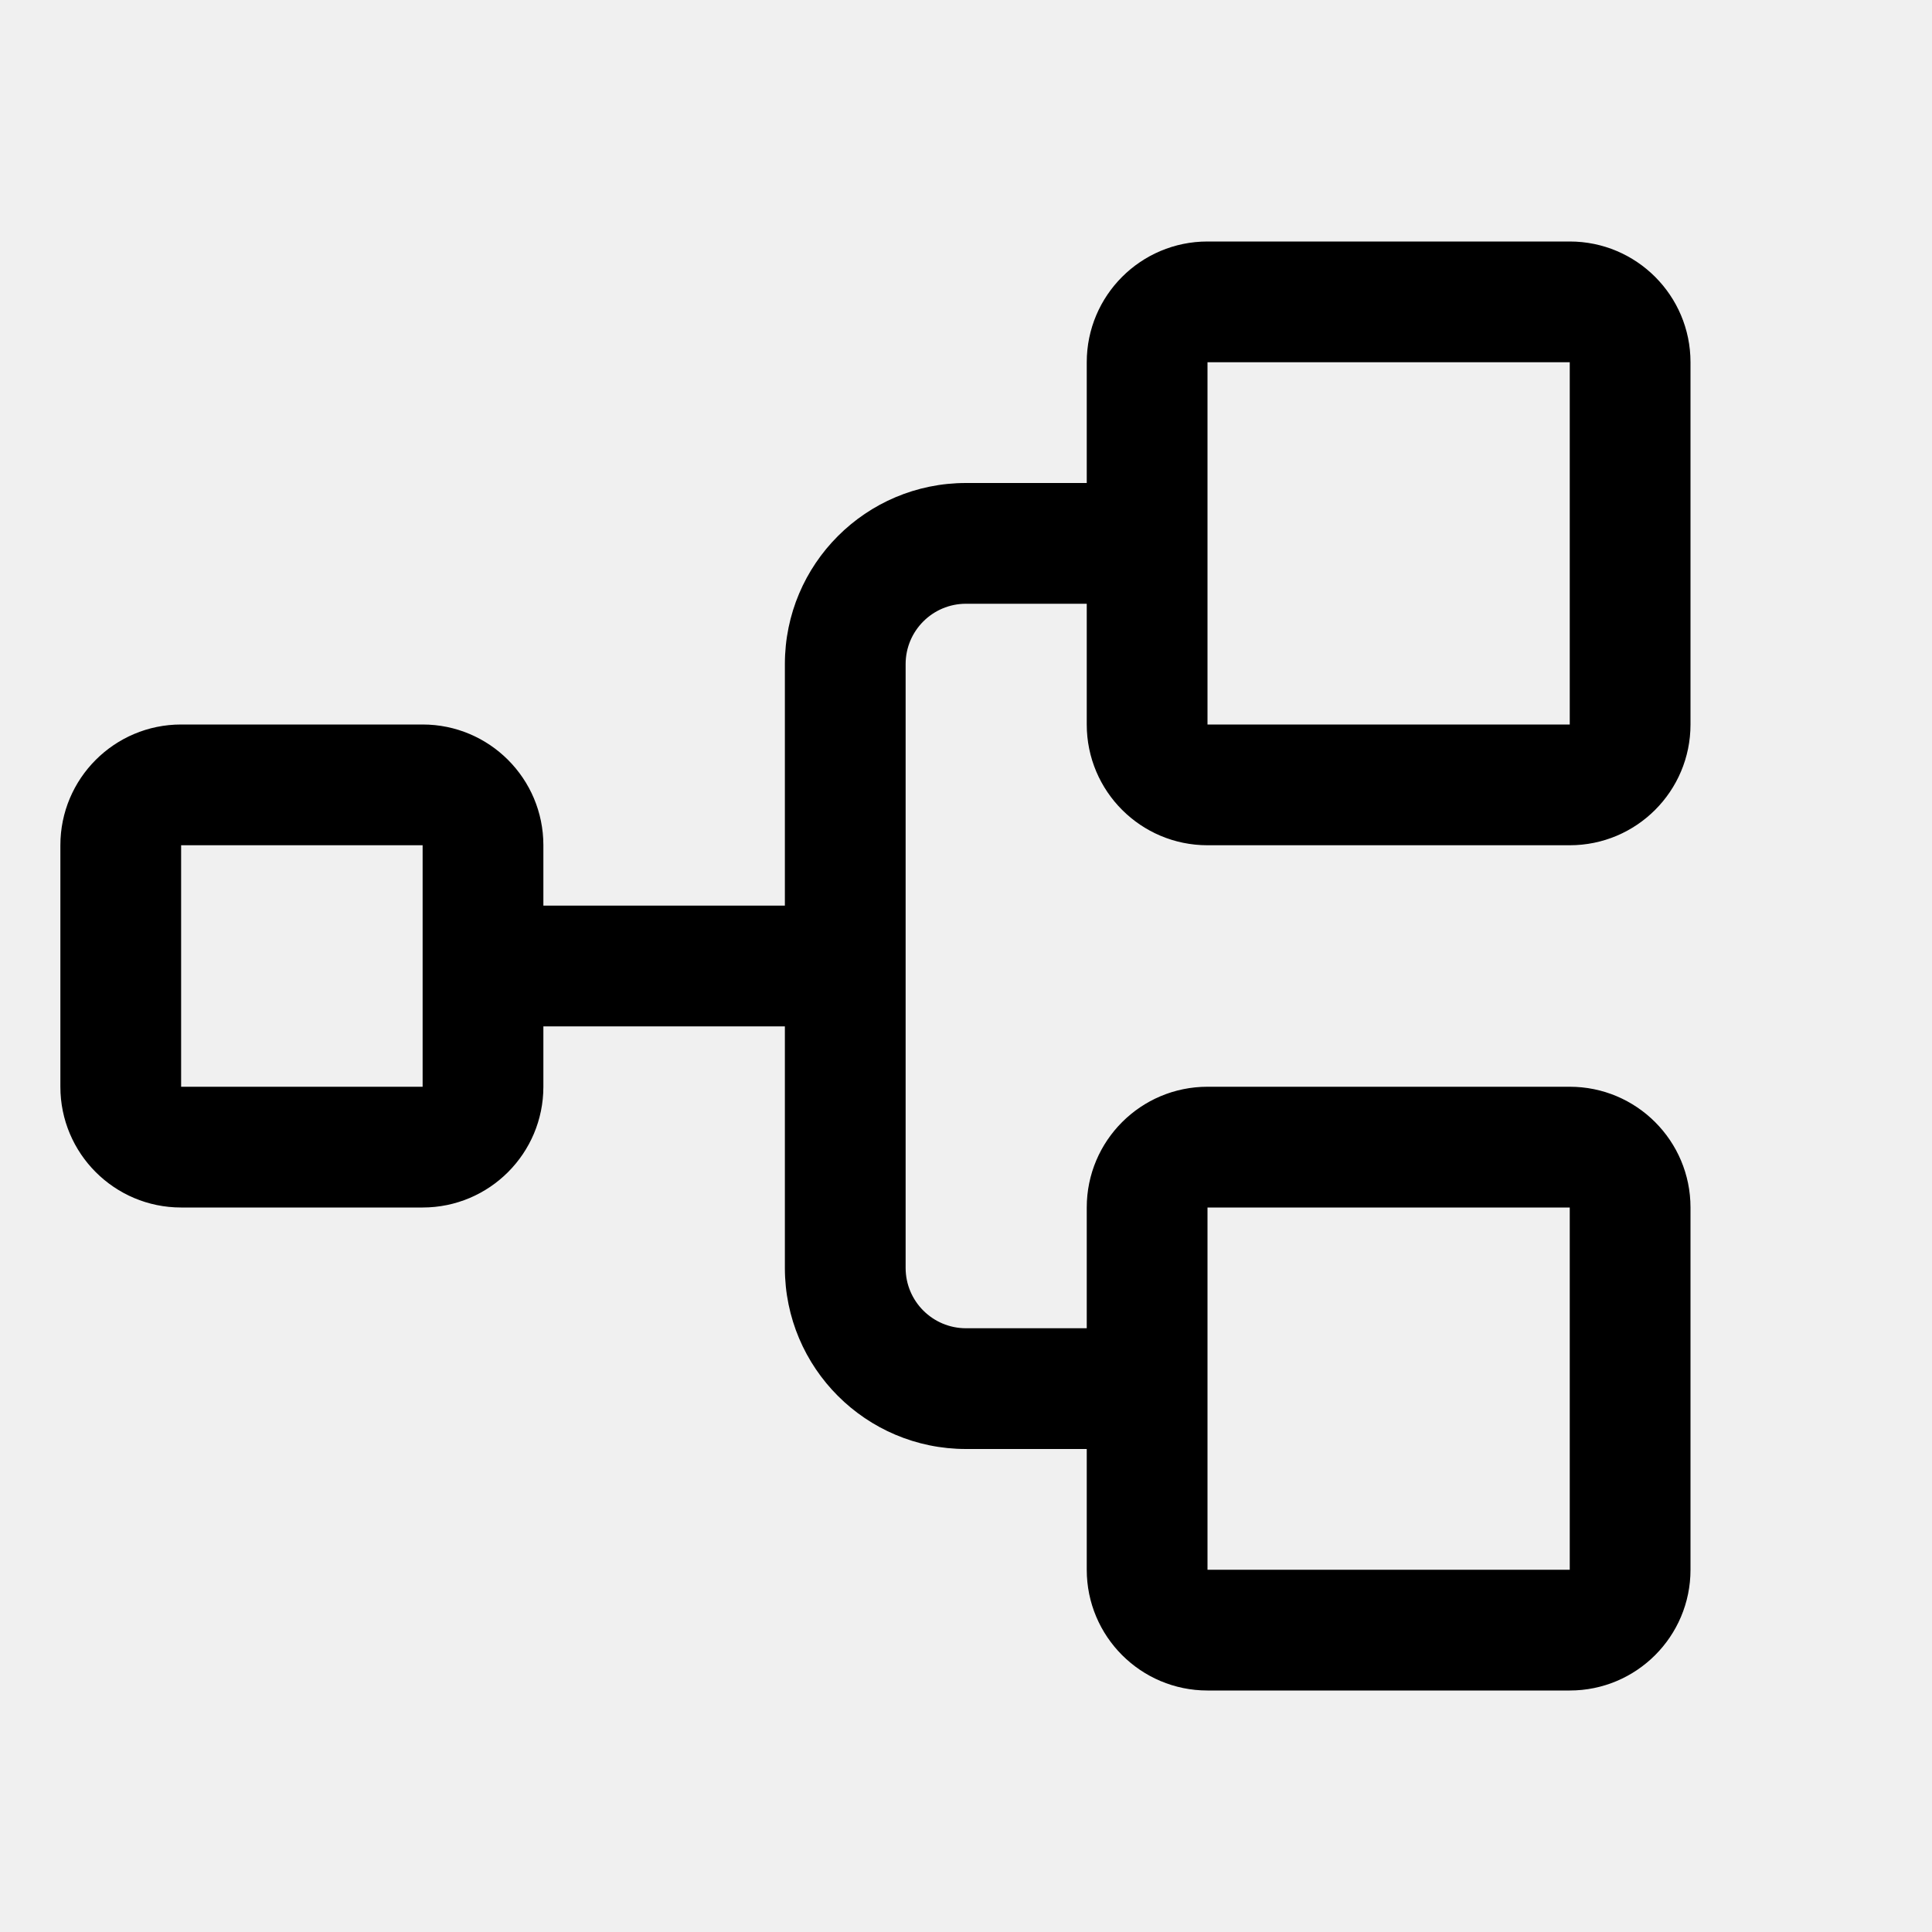
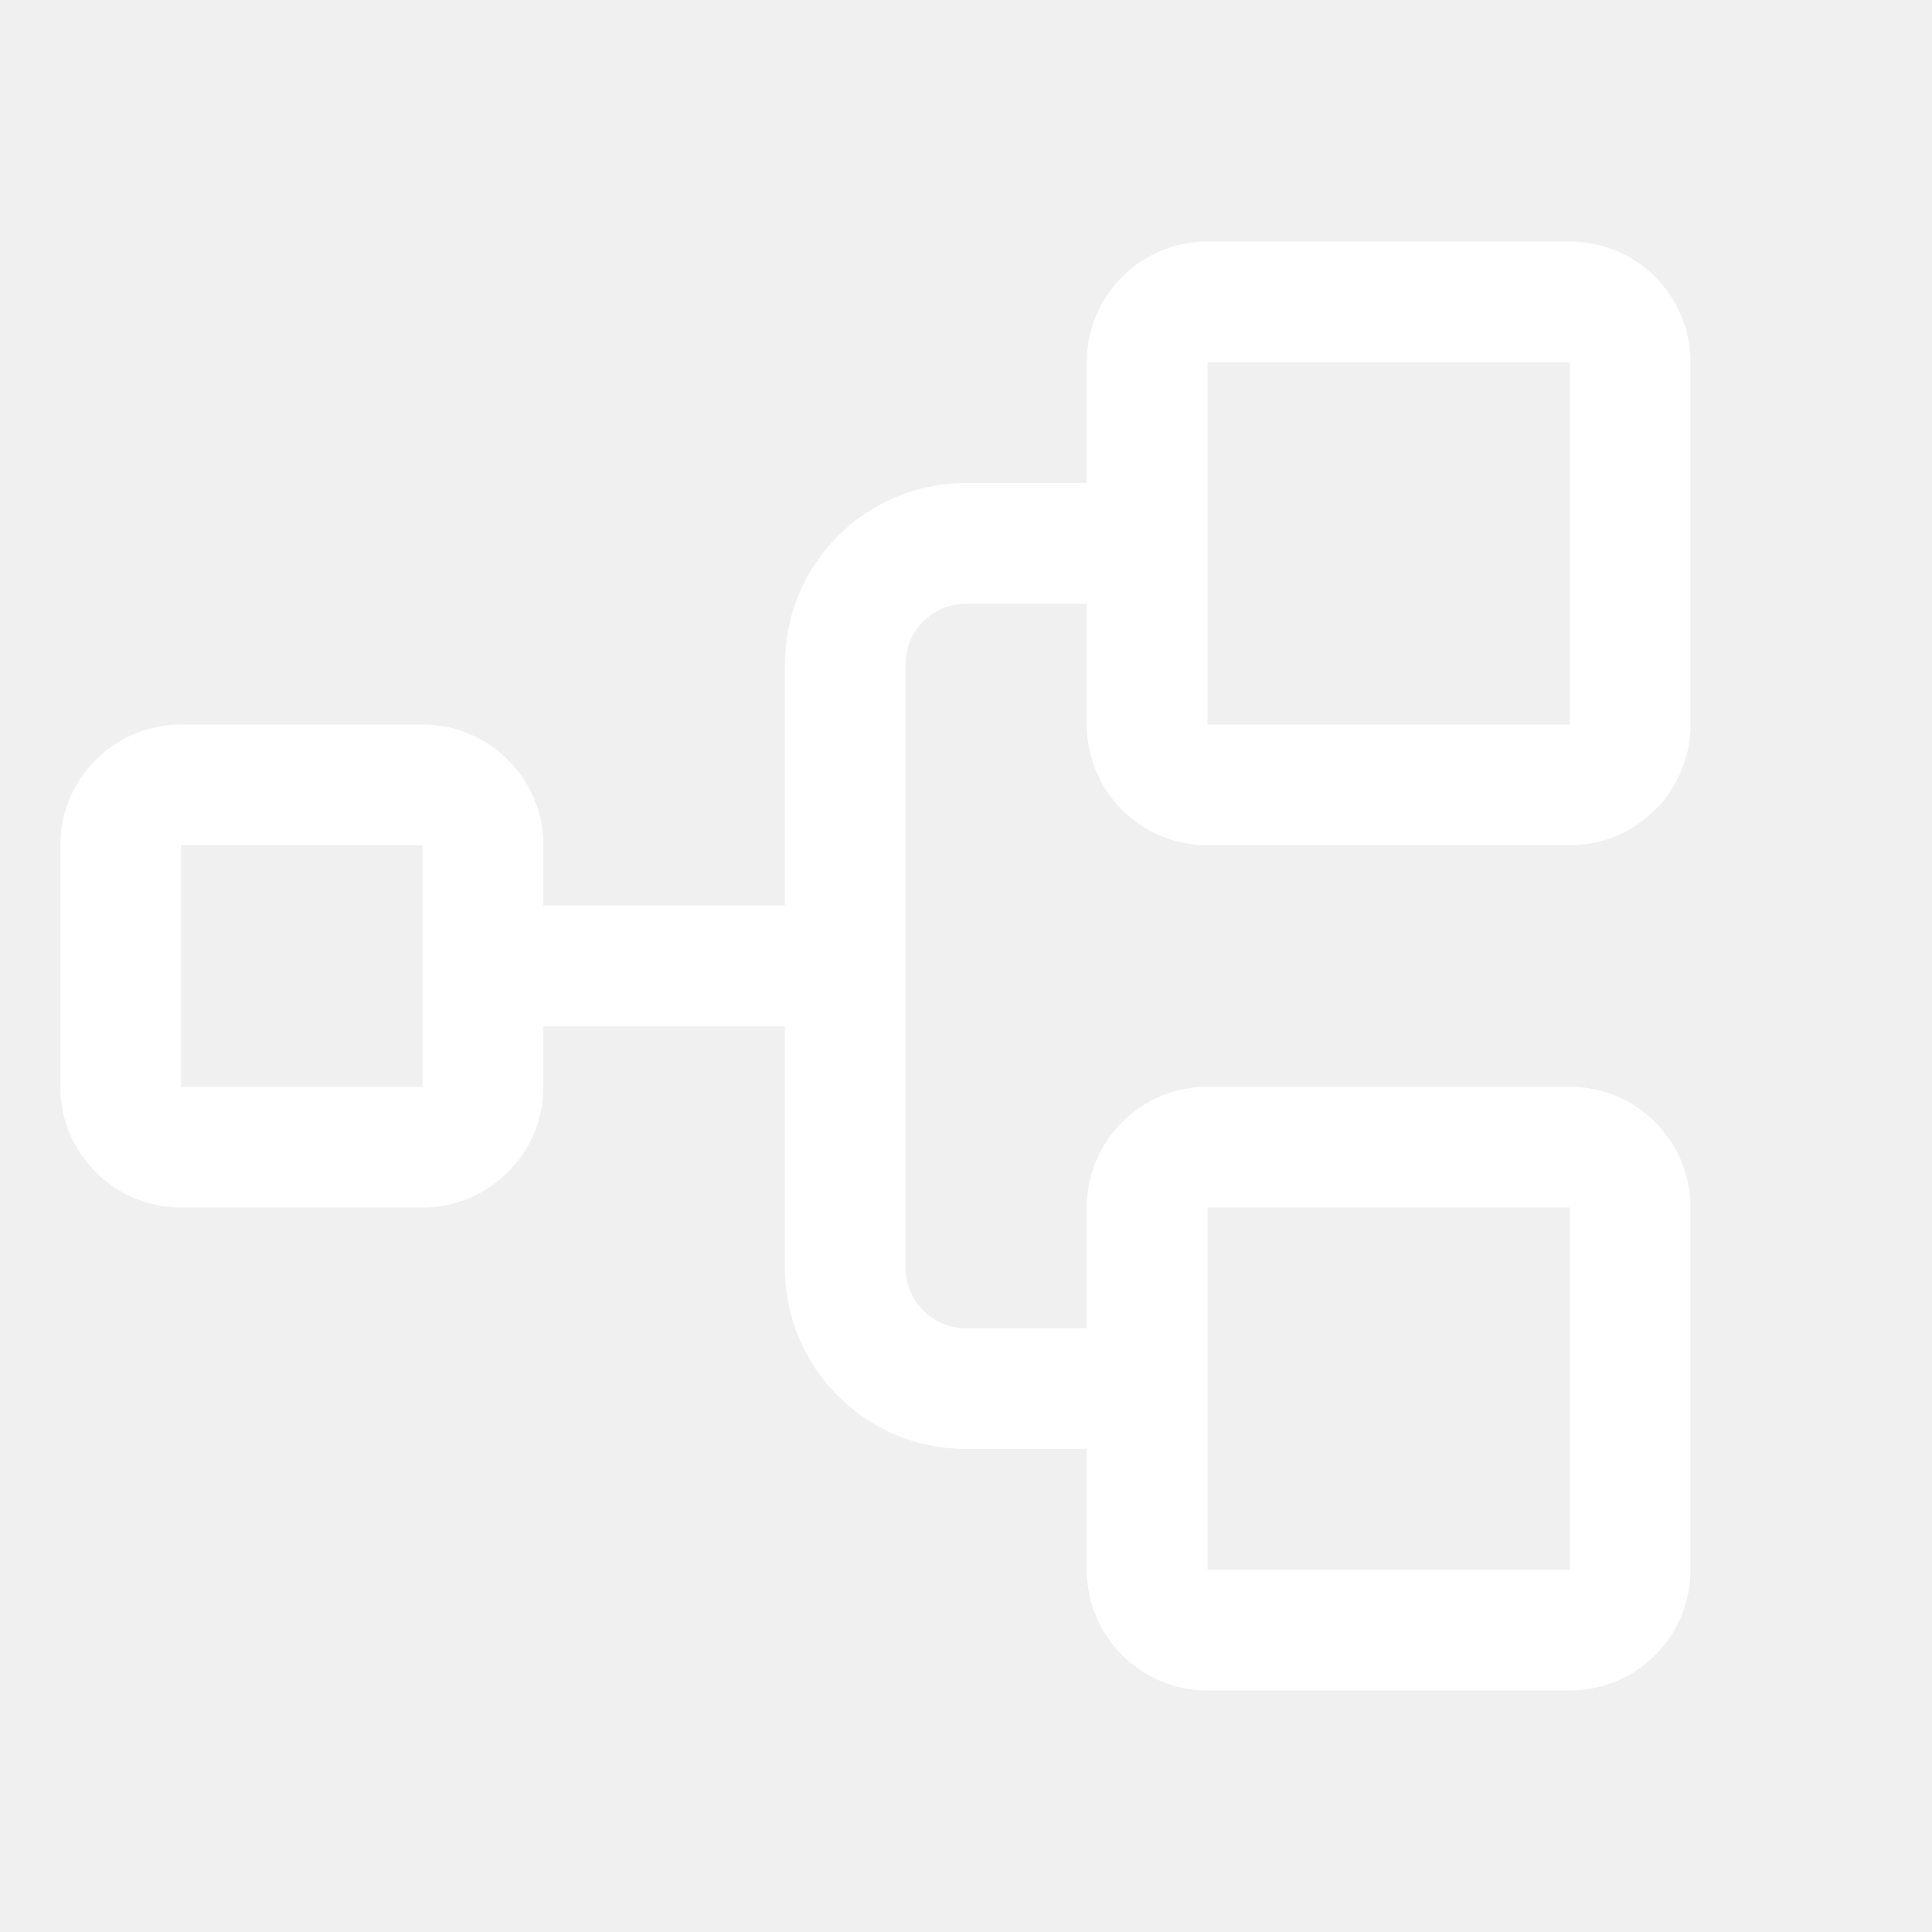
- <svg xmlns="http://www.w3.org/2000/svg" width="32" height="32" fill="#000000" viewBox="0 0 256 256">
+ <svg xmlns="http://www.w3.org/2000/svg" width="32" height="32" fill="#ffffff" viewBox="0 0 256 256">
  <path d="M160,112h48a16,16,0,0,0,16-16V48a16,16,0,0,0-16-16H160a16,16,0,0,0-16,16V64H128a24,24,0,0,0-24,24v32H72v-8A16,16,0,0,0,56,96H24A16,16,0,0,0,8,112v32a16,16,0,0,0,16,16H56a16,16,0,0,0,16-16v-8h32v32a24,24,0,0,0,24,24h16v16a16,16,0,0,0,16,16h48a16,16,0,0,0,16-16V160a16,16,0,0,0-16-16H160a16,16,0,0,0-16,16v16H128a8,8,0,0,1-8-8V88a8,8,0,0,1,8-8h16V96A16,16,0,0,0,160,112ZM56,144H24V112H56v32Zm104,16h48v48H160Zm0-112h48V96H160Z" />
</svg>
